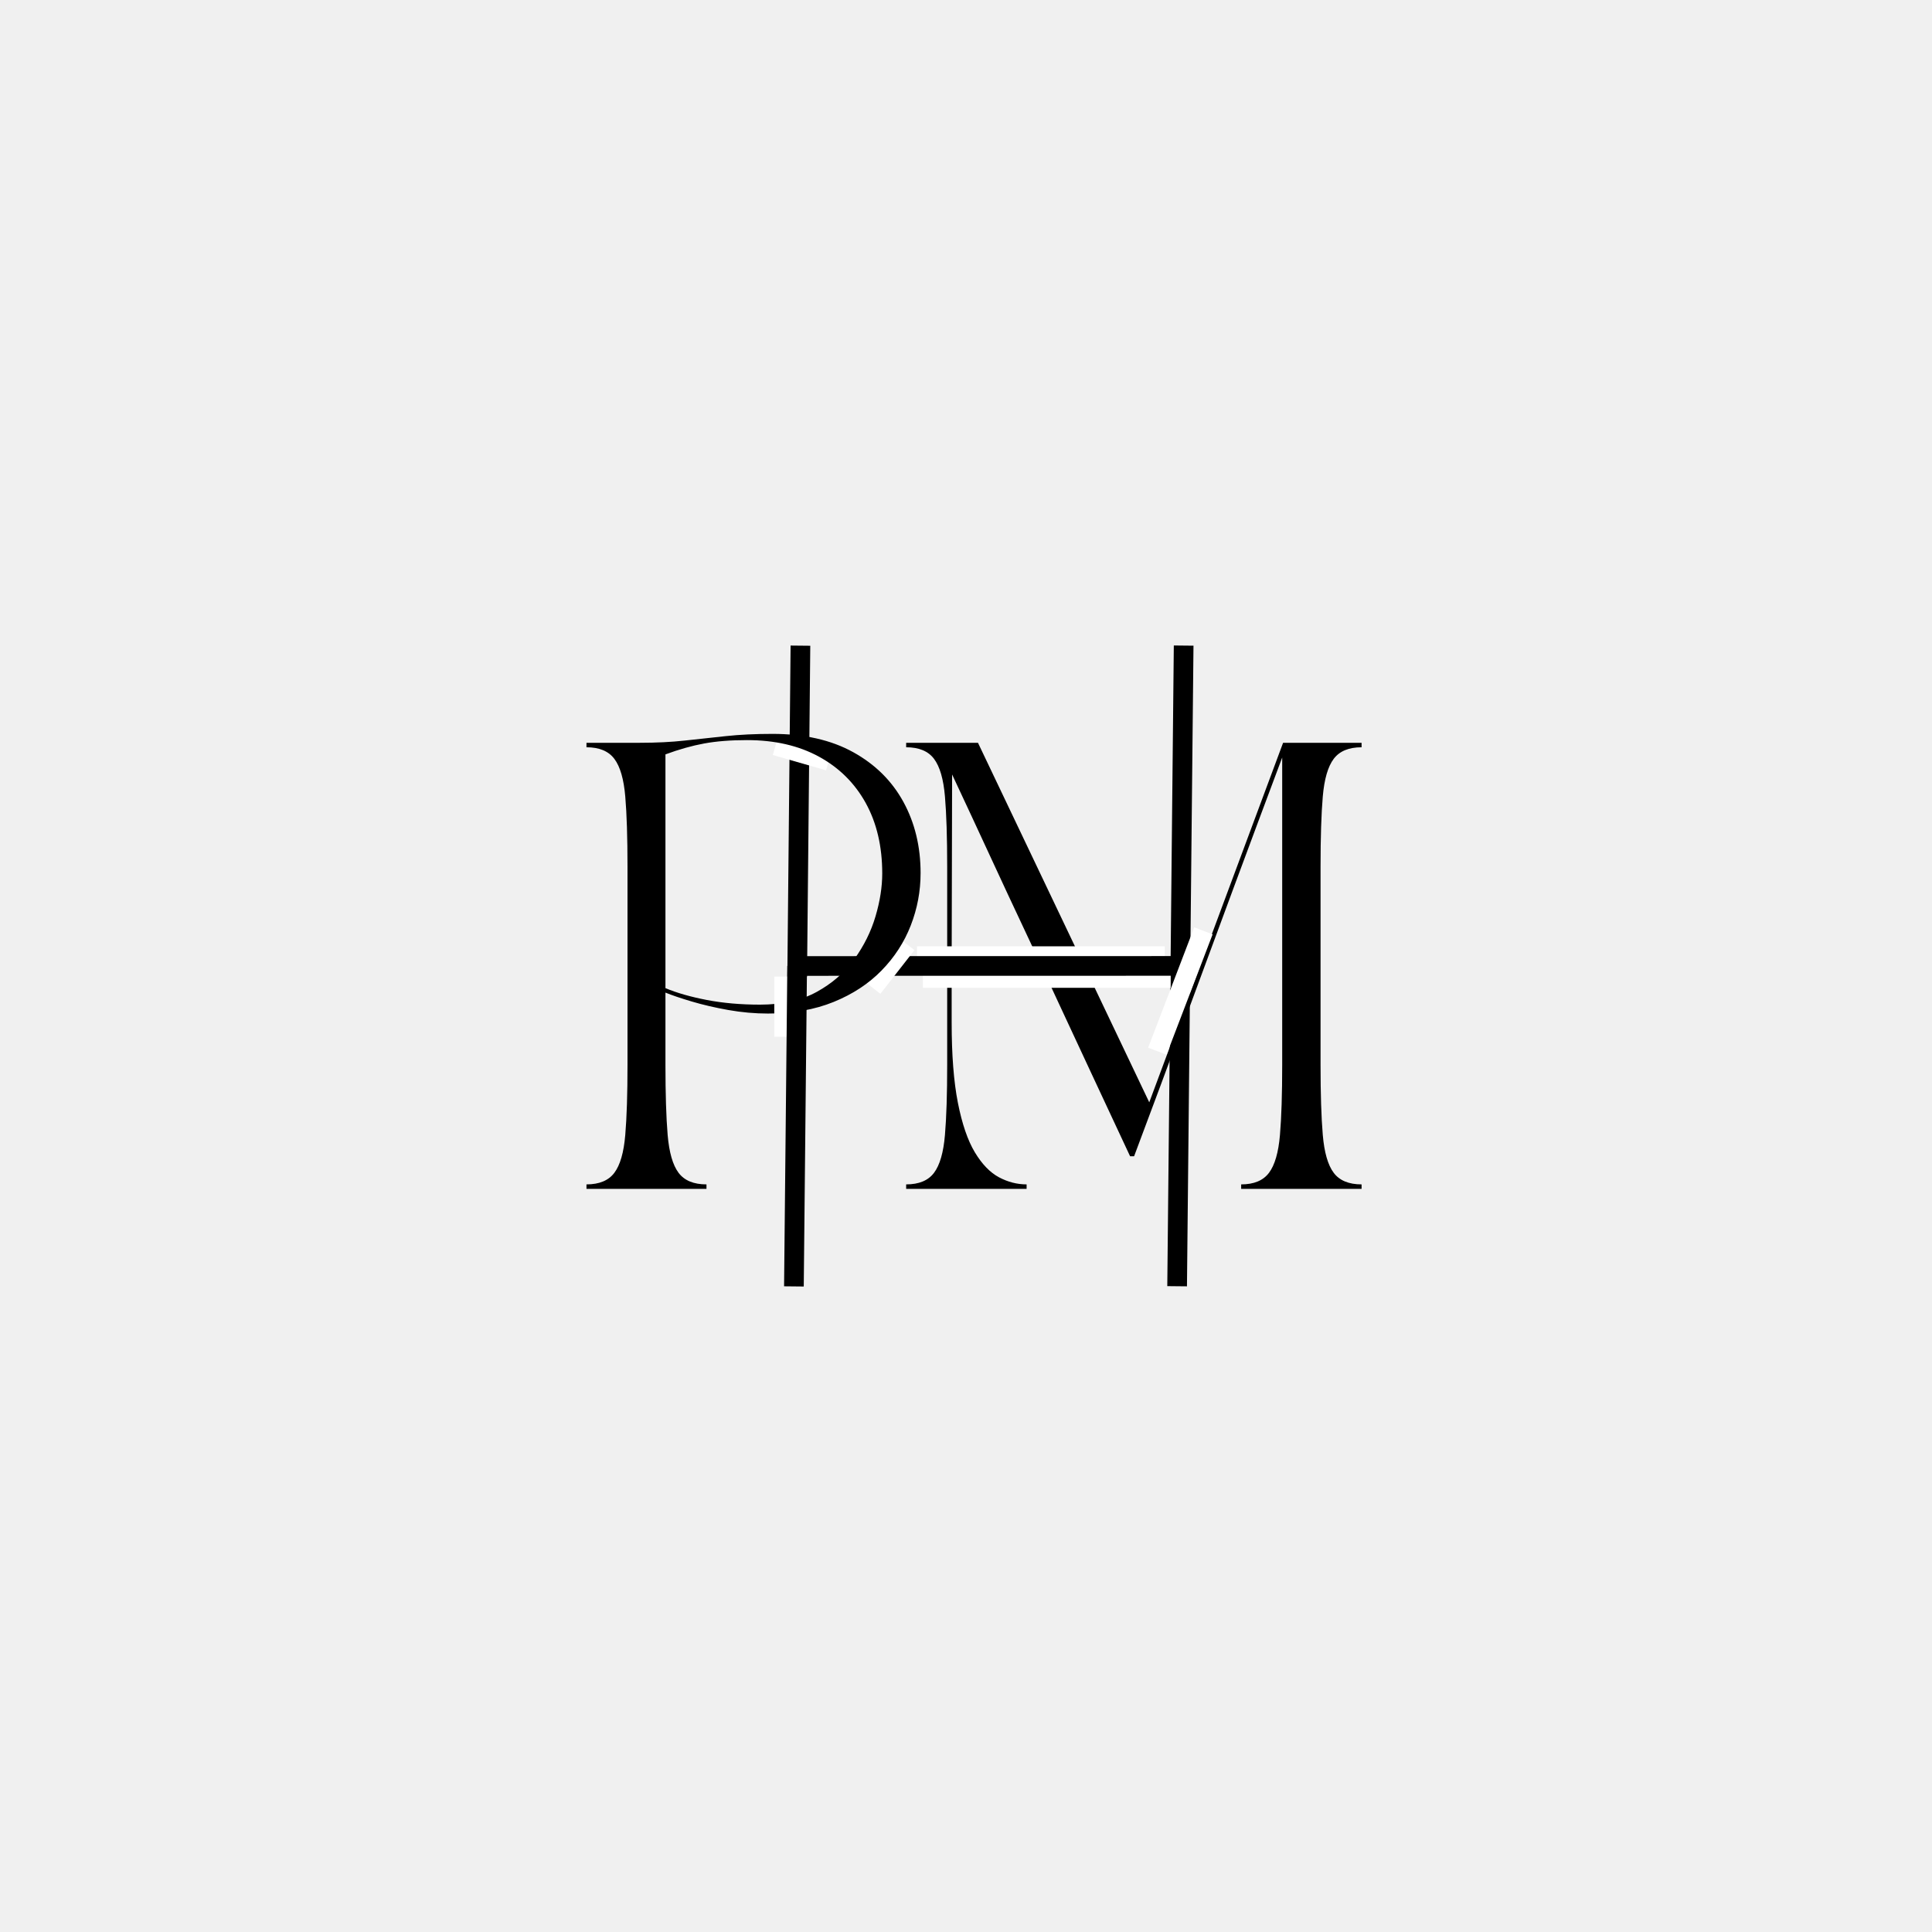
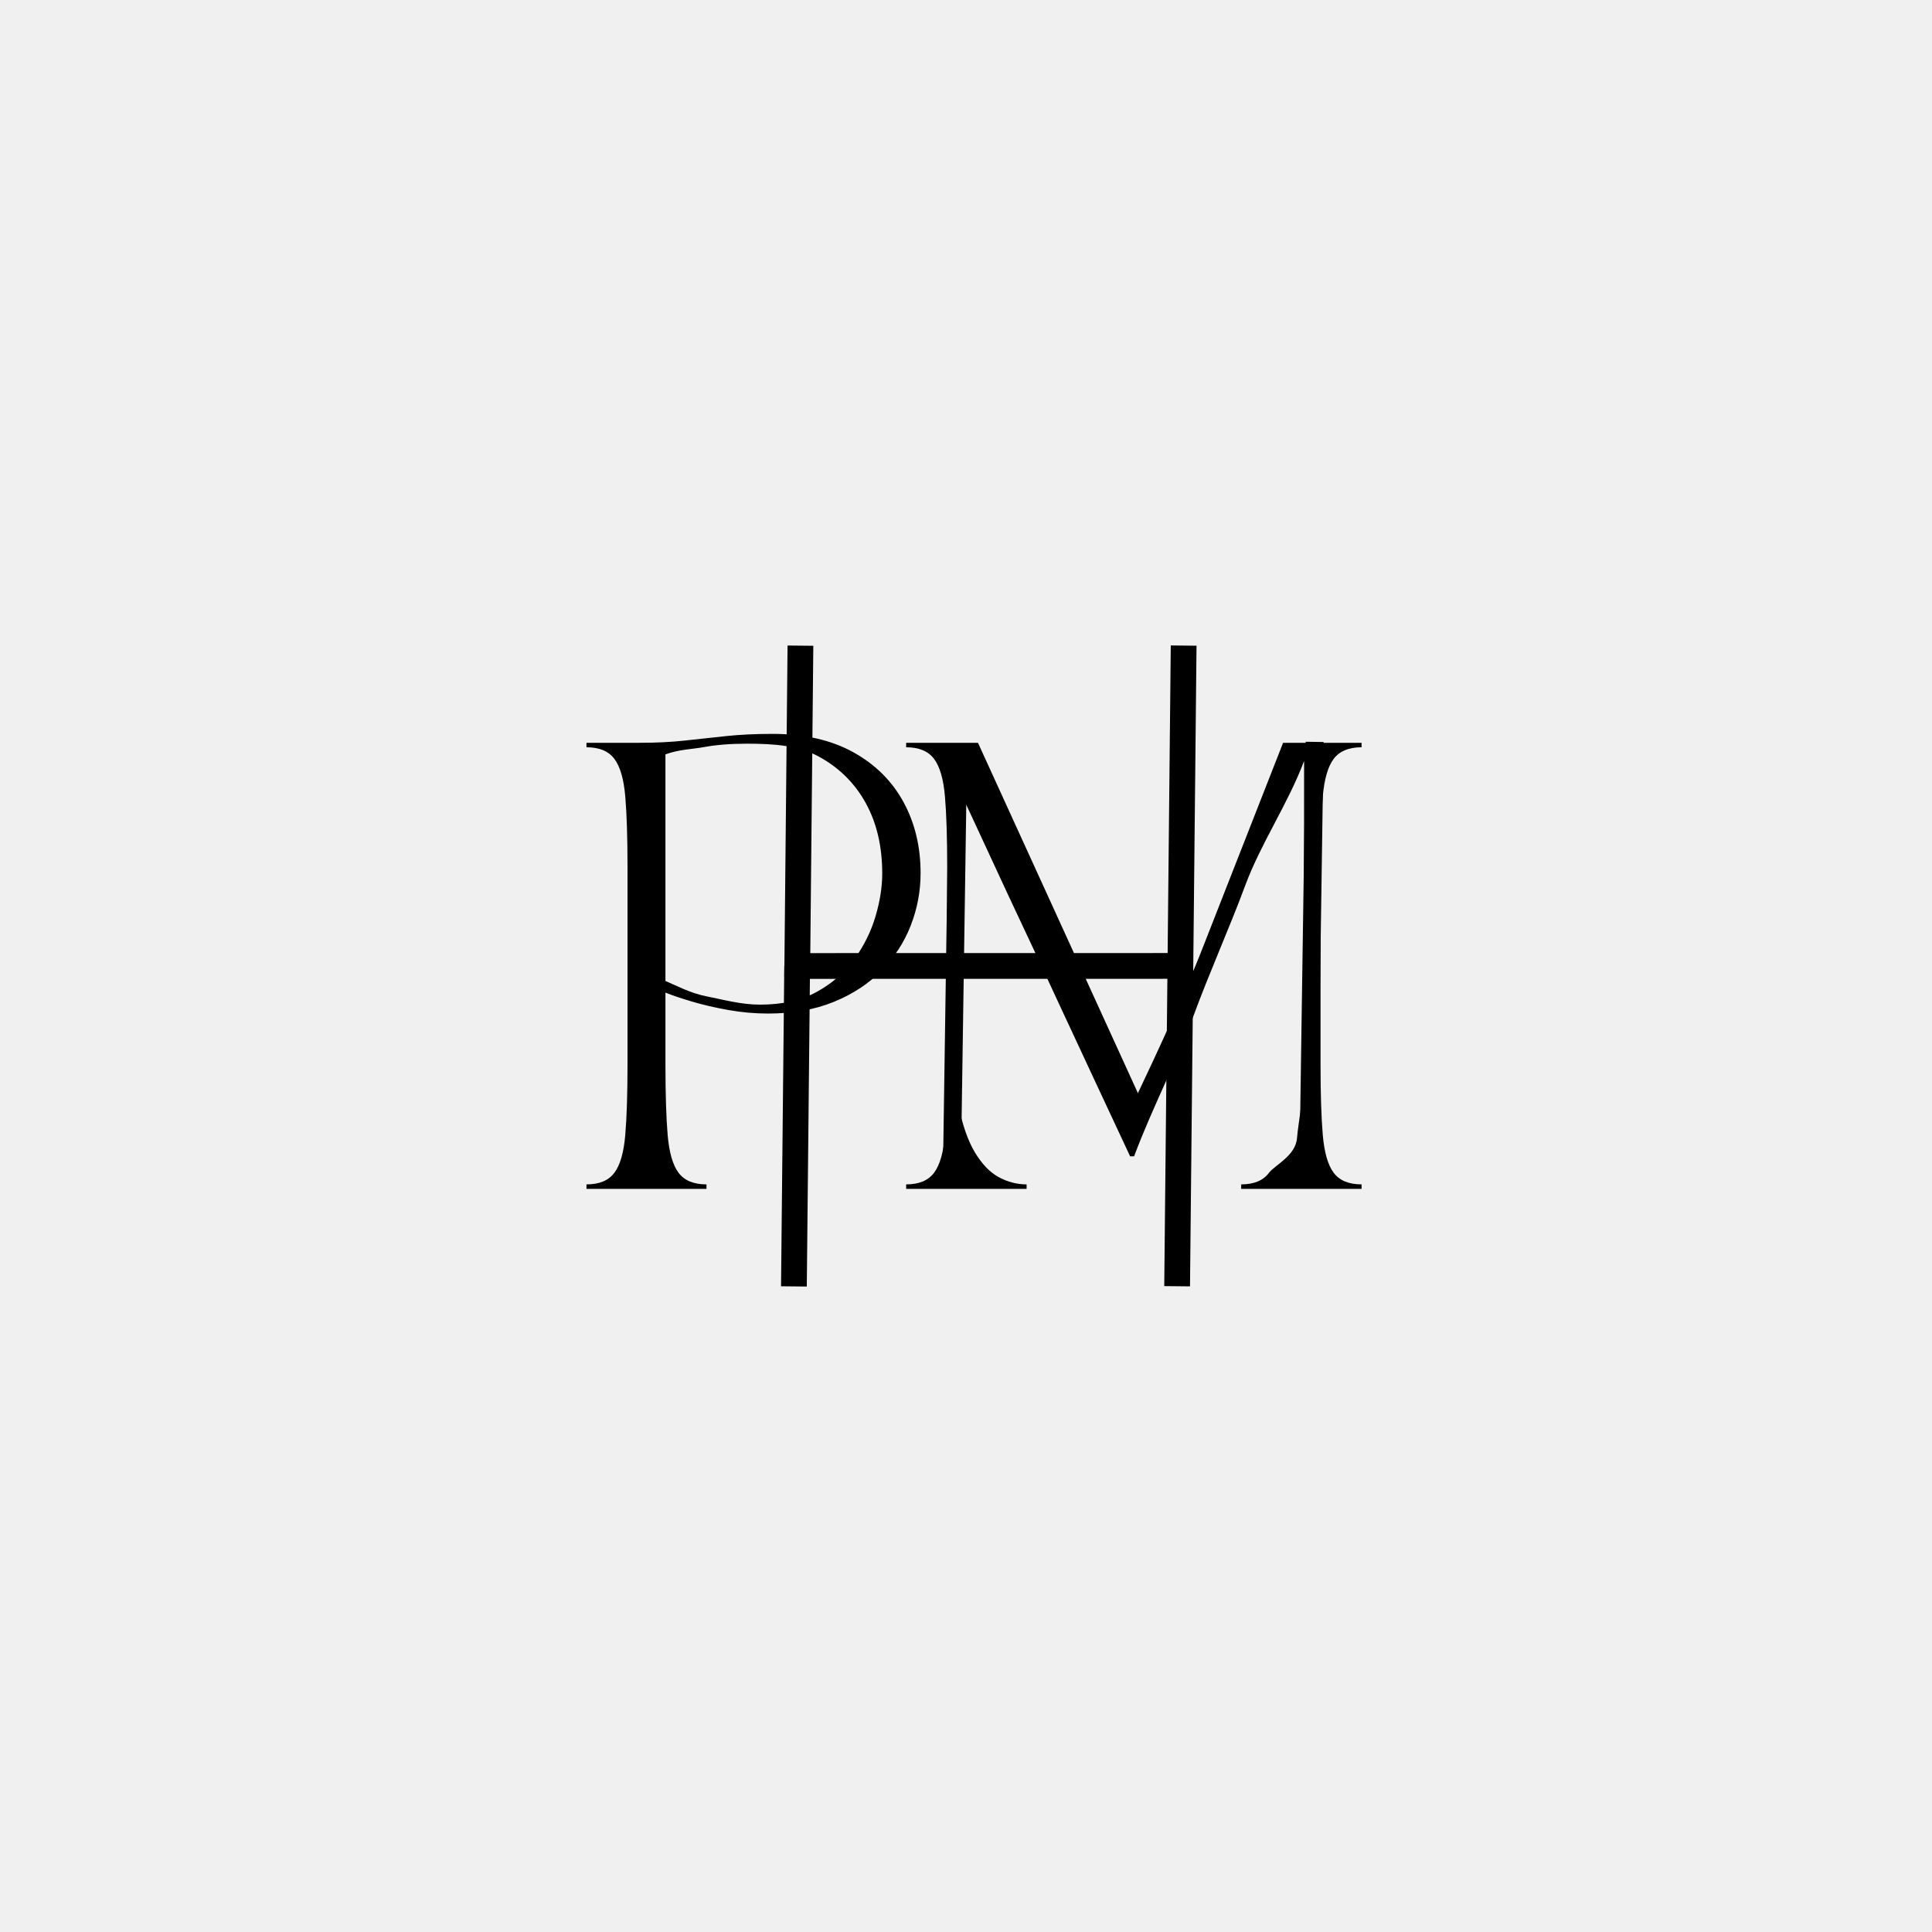
<svg xmlns="http://www.w3.org/2000/svg" width="1080" zoomAndPan="magnify" viewBox="0 0 810 810" height="1080" preserveAspectRatio="xMidYMid meet" version="1.0" id="svg21">
  <defs id="defs2">
-     <linearGradient id="swatch5">
-       <stop style="stop-color:#000000;stop-opacity:1;" offset="0" id="stop5" />
-     </linearGradient>
-     <linearGradient id="swatch1">
-       <stop style="stop-color:#000000;stop-opacity:1;" offset="0" id="stop1" />
-     </linearGradient>
    <g id="g1" />
    <clipPath id="cc7dcc232f">
      <rect x="0" width="214" y="0" height="238" id="rect1" />
    </clipPath>
    <clipPath id="8478f4b865">
      <rect x="0" width="168" y="0" height="240" id="rect2" />
    </clipPath>
  </defs>
  <g transform="matrix(1, 0, 0, 1, 372, 308)" id="g8">
    <g clip-path="url(#cc7dcc232f)" id="g7">
      <g fill="#000000" fill-opacity="1" id="g6">
        <g transform="translate(2.300629, 190.4349)" id="g5">
          <g id="g4">
-             <path d="M 5.609 -187.016 L 35.719 -187.016 L 107.531 -36.281 L 163.641 -187.016 L 196.547 -187.016 L 196.547 -185.141 C 191.191 -185.141 187.297 -183.52 184.859 -180.281 C 182.43 -177.039 180.906 -171.773 180.281 -164.484 C 179.656 -157.191 179.344 -147.375 179.344 -135.031 L 179.344 -51.984 C 179.344 -39.766 179.656 -29.977 180.281 -22.625 C 180.906 -15.27 182.43 -9.973 184.859 -6.734 C 187.297 -3.492 191.191 -1.875 196.547 -1.875 L 196.547 0 L 146.062 0 L 146.062 -1.875 C 151.414 -1.875 155.305 -3.492 157.734 -6.734 C 160.172 -9.973 161.703 -15.27 162.328 -22.625 C 162.953 -29.977 163.266 -39.766 163.266 -51.984 L 163.266 -180.844 C 156.535 -162.883 149.863 -144.988 143.25 -127.156 C 136.645 -109.332 129.91 -91.102 123.047 -72.469 C 116.191 -53.832 108.898 -34.227 101.172 -13.656 L 99.5 -13.656 C 93.633 -26.25 88.176 -37.938 83.125 -48.719 C 78.07 -59.5 73.27 -69.812 68.719 -79.656 C 64.176 -89.508 59.598 -99.328 54.984 -109.109 C 50.367 -118.898 45.629 -129.062 40.766 -139.594 C 35.898 -150.133 30.602 -161.516 24.875 -173.734 L 24.688 -93.5 L 24.688 -69.75 C 24.688 -56.164 25.555 -44.945 27.297 -36.094 C 29.047 -27.238 31.414 -20.316 34.406 -15.328 C 37.406 -10.348 40.773 -6.859 44.516 -4.859 C 48.254 -2.867 52.117 -1.875 56.109 -1.875 L 56.109 0 L 5.609 0 L 5.609 -1.875 C 10.973 -1.875 14.867 -3.492 17.297 -6.734 C 19.734 -9.973 21.258 -15.27 21.875 -22.625 C 22.5 -29.977 22.812 -39.766 22.812 -51.984 L 22.812 -135.031 C 22.812 -147.375 22.5 -157.191 21.875 -164.484 C 21.258 -171.773 19.734 -177.039 17.297 -180.281 C 14.867 -183.52 10.973 -185.141 5.609 -185.141 Z M 5.609 -187.016 " id="path4" />
+             <path d="M 5.609,-187.016 H 35.719 l 68.812,150.734 59.109,-150.734 h 32.906 v 1.875 c -5.355,0 -9.25,1.621 -11.688,4.859 -2.43,3.242 -3.953,8.508 -4.578,15.797 -0.625,7.293 -0.938,17.109 -0.938,29.453 v 46.831 36.215 c 0,12.219 0.312,22.008 0.938,29.359 0.625,7.355 2.148,12.652 4.578,15.891 2.438,3.242 6.332,4.859 11.688,4.859 V 0 H 146.062 v -1.875 c 5.352,0 9.242,-1.617 11.672,-4.859 2.438,-3.238 11.107,-7.107 11.732,-14.463 0.625,-7.352 2.907,-17.617 2.913,-29.835 l 0.072,-128.383 c -6.73,17.961 -18.089,34.428 -24.702,52.26 -6.605,17.824 -14.84,36.055 -21.703,54.688 -6.855,18.637 -17.148,38.242 -24.875,58.812 H 99.5 C 93.633,-26.25 88.176,-37.938 83.125,-48.719 78.07,-59.5 73.27,-69.812 68.719,-79.656 64.176,-89.508 59.598,-99.328 54.984,-109.109 50.367,-118.898 45.629,-129.062 40.766,-139.594 35.898,-150.133 30.602,-161.516 24.875,-173.734 L 24.688,-93.5 v 23.75 c 0,13.586 0.867,24.805 2.609,33.656 1.75,8.855 4.117,15.777 7.109,20.766 3,4.98 6.367,8.469 10.109,10.469 3.738,1.992 7.602,2.984 11.594,2.984 V 0 h -50.5 v -1.875 c 5.363,0 9.258,-1.617 11.688,-4.859 2.438,-3.238 3.961,-8.535 4.578,-15.891 0.625,-7.352 0.938,-17.141 0.938,-29.359 v -83.047 c 0,-12.344 -0.312,-22.16 -0.938,-29.453 -0.617,-7.289 -2.141,-12.555 -4.578,-15.797 -2.43,-3.238 -6.324,-4.859 -11.688,-4.859 z" id="path4" />
          </g>
        </g>
      </g>
    </g>
  </g>
-   <path stroke-linecap="butt" transform="matrix(0.00762931, -0.749961, 0.749961, 0.00762931, 489.3923, 539.2191)" fill="none" stroke-linejoin="miter" d="M -0.001 5.498 L 358.153 5.501 " stroke="#000000" stroke-width="11" stroke-opacity="1" stroke-miterlimit="4" id="path8" />
-   <path stroke-linecap="butt" transform="matrix(0.75, 0, 0, 0.75, 386.9268, 405.8953)" stroke-linejoin="miter" d="M -0.001 5.499 L 138.483 5.499 " stroke="#ffffff" stroke-width="11" stroke-opacity="1" stroke-miterlimit="4" id="path9" style="fill:none" />
-   <path stroke-linecap="butt" transform="matrix(0.75,0,0,0.75,384.4678,396.7416)" fill="none" stroke-linejoin="miter" d="M 0.001,5.501 H 104.778 138.486" stroke="#ffffff" stroke-width="11" stroke-opacity="1" stroke-miterlimit="4" id="path10" />
-   <path stroke-linecap="butt" transform="matrix(0.75, -0.000129749, 0.000129749, 0.75, 334.2185, 400.868)" fill="none" stroke-linejoin="miter" d="M -0.001 5.499 L 214.223 5.499 " stroke="#000000" stroke-width="11" stroke-opacity="1" stroke-miterlimit="4" id="path11" />
-   <path stroke-linecap="butt" transform="matrix(0.00738375, -0.749964, 0.749964, 0.00738375, 330.0938, 409.4188)" fill="none" stroke-linejoin="miter" d="M -0.002 5.5 L 185.033 5.501 " stroke="#000000" stroke-width="11" stroke-opacity="1" stroke-miterlimit="4" id="path12" />
-   <path stroke-linecap="butt" transform="matrix(0.720898, 0.206897, -0.206897, 0.720898, 326.278, 308.6174)" fill="none" stroke-linejoin="miter" d="M 0.001 5.499 L 30.968 5.498 " stroke="#ffffff" stroke-width="11" stroke-opacity="1" stroke-miterlimit="4" id="path13" />
-   <path stroke-linecap="butt" transform="matrix(-0.461511, 0.591192, -0.591192, -0.461511, 383.387, 398.3539)" fill="none" stroke-linejoin="miter" d="M -0 5.498 L 30.969 5.499 " stroke="#ffffff" stroke-width="11" stroke-opacity="1" stroke-miterlimit="4" id="path14" />
+   <path stroke-linecap="butt" fill="none" stroke-linejoin="miter" d="M -0.001 5.498 L 358.153 5.501 " stroke="#000000" stroke-width="11" stroke-opacity="1" stroke-miterlimit="4" id="path8" style="stroke-width:14.4;stroke-dasharray:none" transform="matrix(0.00762931, -0.749961, 0.749961, 0.00762931, 489.3923, 539.2191)" />
+   <path stroke-linecap="butt" transform="matrix(0.75,-1.29749e-4,1.29749e-4,0.75,334.2185,400.868)" fill="none" stroke-linejoin="miter" d="m -2.001,5.499 171.444,0.002 44.78,-5.58e-4" stroke="#000000" stroke-width="11" stroke-opacity="1" stroke-miterlimit="4" id="path11" style="stroke-width:14.4;stroke-dasharray:none" />
+   <path stroke-linecap="butt" transform="matrix(0.00738375, -0.749964, 0.749964, 0.00738375, 330.0938, 409.4188)" fill="none" stroke-linejoin="miter" d="M -0.002 5.5 L 185.033 5.501 " stroke="#000000" stroke-width="11" stroke-opacity="1" stroke-miterlimit="4" id="path12" style="stroke-width:14.4;stroke-dasharray:none" />
  <g transform="matrix(1, 0, 0, 1, 239, 306)" id="g19">
-     <g clip-path="url(#8478f4b865)" id="g18">
-       <g fill="#000000" fill-opacity="1" id="g17">
-         <g transform="translate(1.272607, 192.4349)" id="g16">
-           <g id="g15">
-             <path d="M 5.609 -185.141 L 5.609 -187.016 L 28.047 -187.016 C 34.91 -187.016 41.176 -187.328 46.844 -187.953 C 52.52 -188.578 58.254 -189.195 64.047 -189.812 C 69.848 -190.438 76.363 -190.75 83.594 -190.75 C 96.938 -190.75 108.219 -188.191 117.438 -183.078 C 126.664 -177.973 133.68 -171.023 138.484 -162.234 C 143.285 -153.441 145.688 -143.5 145.688 -132.406 C 145.688 -124.801 144.312 -117.473 141.562 -110.422 C 138.82 -103.379 134.738 -97.082 129.312 -91.531 C 123.895 -85.988 117.195 -81.598 109.219 -78.359 C 101.238 -75.117 92.07 -73.5 81.719 -73.5 C 76.238 -73.5 70.691 -73.992 65.078 -74.984 C 59.473 -75.984 54.363 -77.172 49.75 -78.547 C 45.133 -79.922 41.457 -81.164 38.719 -82.281 L 38.719 -51.984 C 38.719 -39.766 39.023 -29.977 39.641 -22.625 C 40.266 -15.27 41.789 -9.973 44.219 -6.734 C 46.656 -3.492 50.555 -1.875 55.922 -1.875 L 55.922 0 L 5.609 0 L 5.609 -1.875 C 10.973 -1.875 14.867 -3.492 17.297 -6.734 C 19.734 -9.973 21.258 -15.27 21.875 -22.625 C 22.5 -29.977 22.812 -39.766 22.812 -51.984 L 22.812 -135.031 C 22.812 -147.375 22.5 -157.191 21.875 -164.484 C 21.258 -171.773 19.734 -177.039 17.297 -180.281 C 14.867 -183.52 10.973 -185.141 5.609 -185.141 Z M 38.719 -84.156 C 43.445 -82.164 49.207 -80.516 56 -79.203 C 62.801 -77.891 70.254 -77.234 78.359 -77.234 C 87.711 -77.234 95.629 -79.008 102.109 -82.562 C 108.586 -86.113 113.852 -90.695 117.906 -96.312 C 121.957 -101.926 124.922 -107.91 126.797 -114.266 C 128.672 -120.617 129.609 -126.602 129.609 -132.219 C 129.609 -143.562 127.301 -153.41 122.688 -161.766 C 118.07 -170.117 111.523 -176.602 103.047 -181.219 C 94.566 -185.832 84.531 -188.141 72.938 -188.141 C 66.082 -188.141 60.098 -187.672 54.984 -186.734 C 49.867 -185.797 44.445 -184.27 38.719 -182.156 Z M 38.719 -84.156 " id="path15" />
+     <g clip-path="url(#8478f4b865)" id="g18" style="stroke-width:1.5;stroke-dasharray:none">
+       <g fill="#000000" fill-opacity="1" id="g17" style="stroke-width:1.5;stroke-dasharray:none">
+         <g transform="translate(1.272607, 192.4349)" id="g16" style="stroke-width:1.5;stroke-dasharray:none">
+           <g id="g15" style="stroke-width:1.5;stroke-dasharray:none">
+             <path d="m 5.609,-185.141 v -1.875 h 22.438 c 6.863,0 13.129,-0.312 18.797,-0.938 5.676,-0.625 11.41,-1.242 17.203,-1.859 5.801,-0.625 12.316,-0.938 19.547,-0.938 13.344,0 24.625,2.559 33.844,7.672 9.227,5.105 16.242,12.055 21.047,20.844 4.801,8.793 7.203,18.734 7.203,29.828 0,7.605 -1.375,14.934 -4.125,21.984 -2.742,7.043 -6.824,13.34 -12.25,18.891 -5.418,5.543 -12.117,9.934 -20.094,13.172 -7.98,3.242 -17.148,4.859 -27.5,4.859 -5.48,0 -11.027,-0.492 -16.641,-1.484 -5.605,-1 -10.715,-2.188 -15.328,-3.562 -4.617,-1.375 -8.293,-2.617 -11.031,-3.734 v 30.297 c 0,12.219 0.305,22.008 0.922,29.359 0.625,7.355 2.148,12.652 4.578,15.891 2.438,3.242 6.336,4.859 11.703,4.859 V 0 h -50.312 v -1.875 c 5.363,0 9.258,-1.617 11.688,-4.859 2.438,-3.238 3.961,-8.535 4.578,-15.891 0.625,-7.352 0.938,-17.141 0.938,-29.359 v -83.047 c 0,-12.344 -0.312,-22.16 -0.938,-29.453 -0.617,-7.289 -2.141,-12.555 -4.578,-15.797 -2.43,-3.238 -6.324,-4.859 -11.688,-4.859 z m 33.109,97.984 c 4.727,1.992 10.488,5.141 17.281,6.453 6.801,1.312 14.254,3.469 22.359,3.469 9.352,0 17.27,-1.773 23.75,-5.328 6.477,-3.551 11.742,-8.133 15.797,-13.75 4.051,-5.613 7.016,-11.598 8.891,-17.953 1.875,-6.352 2.812,-12.336 2.812,-17.953 0,-11.344 -2.309,-21.191 -6.922,-29.547 -4.617,-8.352 -11.164,-14.836 -19.641,-19.453 -8.48,-4.613 -18.516,-5.422 -30.109,-5.422 -6.855,0 -12.84,0.469 -17.953,1.406 -5.117,0.938 -10.539,0.965 -16.266,3.078 z" id="path15" style="stroke-width:1.5;stroke-dasharray:none" />
          </g>
        </g>
      </g>
    </g>
  </g>
-   <path stroke-linecap="butt" transform="matrix(0, -0.75, 0.75, 0, 324.6266, 434.658)" fill="none" stroke-linejoin="miter" d="M 0.002 5.498 L 33.601 5.498 " stroke="#ffffff" stroke-width="11" stroke-opacity="1" stroke-miterlimit="4" id="path19" />
-   <path stroke-linecap="butt" transform="matrix(0.00762813, -0.749961, 0.749961, 0.00762813, 328.7251, 539.2909)" fill="none" stroke-linejoin="miter" d="M 0.001 5.502 L 179.135 5.498 " stroke="#000000" stroke-width="11" stroke-opacity="1" stroke-miterlimit="4" id="path20" />
-   <path stroke-linecap="butt" transform="matrix(-0.26808, 0.700452, -0.700452, -0.26808, 508.3933, 391.727)" fill="none" stroke-linejoin="miter" d="M 0.003 5.502 L 72.059 5.501 " stroke="#ffffff" stroke-width="11" stroke-opacity="1" stroke-miterlimit="4" id="path21" />
+   <path stroke-linecap="butt" transform="matrix(0.00762813,-0.749961,0.749961,0.00762813,328.7251,539.2909)" fill="none" stroke-linejoin="miter" d="M 0.001,5.502 149.347,5.499 179.135,5.498" stroke="#000000" stroke-width="11" stroke-opacity="1" stroke-miterlimit="4" id="path20" style="stroke-width:14.4;stroke-dasharray:none" />
+   <path stroke-linecap="butt" fill="none" stroke-linejoin="miter" d="m 473.159,473.357 c 17.335,-35.752 36.086,-76.103 68.41,-160.57" stroke="#000000" stroke-width="11" stroke-opacity="1" stroke-miterlimit="4" id="path8-9" style="stroke-width:6;stroke-dasharray:none" />
+   <path stroke-linecap="butt" fill="none" stroke-linejoin="miter" d="m 548.435,496.83 2.734,-185.793 M 399,496.694 401.734,312.804" stroke="#000000" stroke-width="11" stroke-opacity="1" stroke-miterlimit="4" id="path8-8" style="stroke-width:7.5;stroke-dasharray:none" />
</svg>
